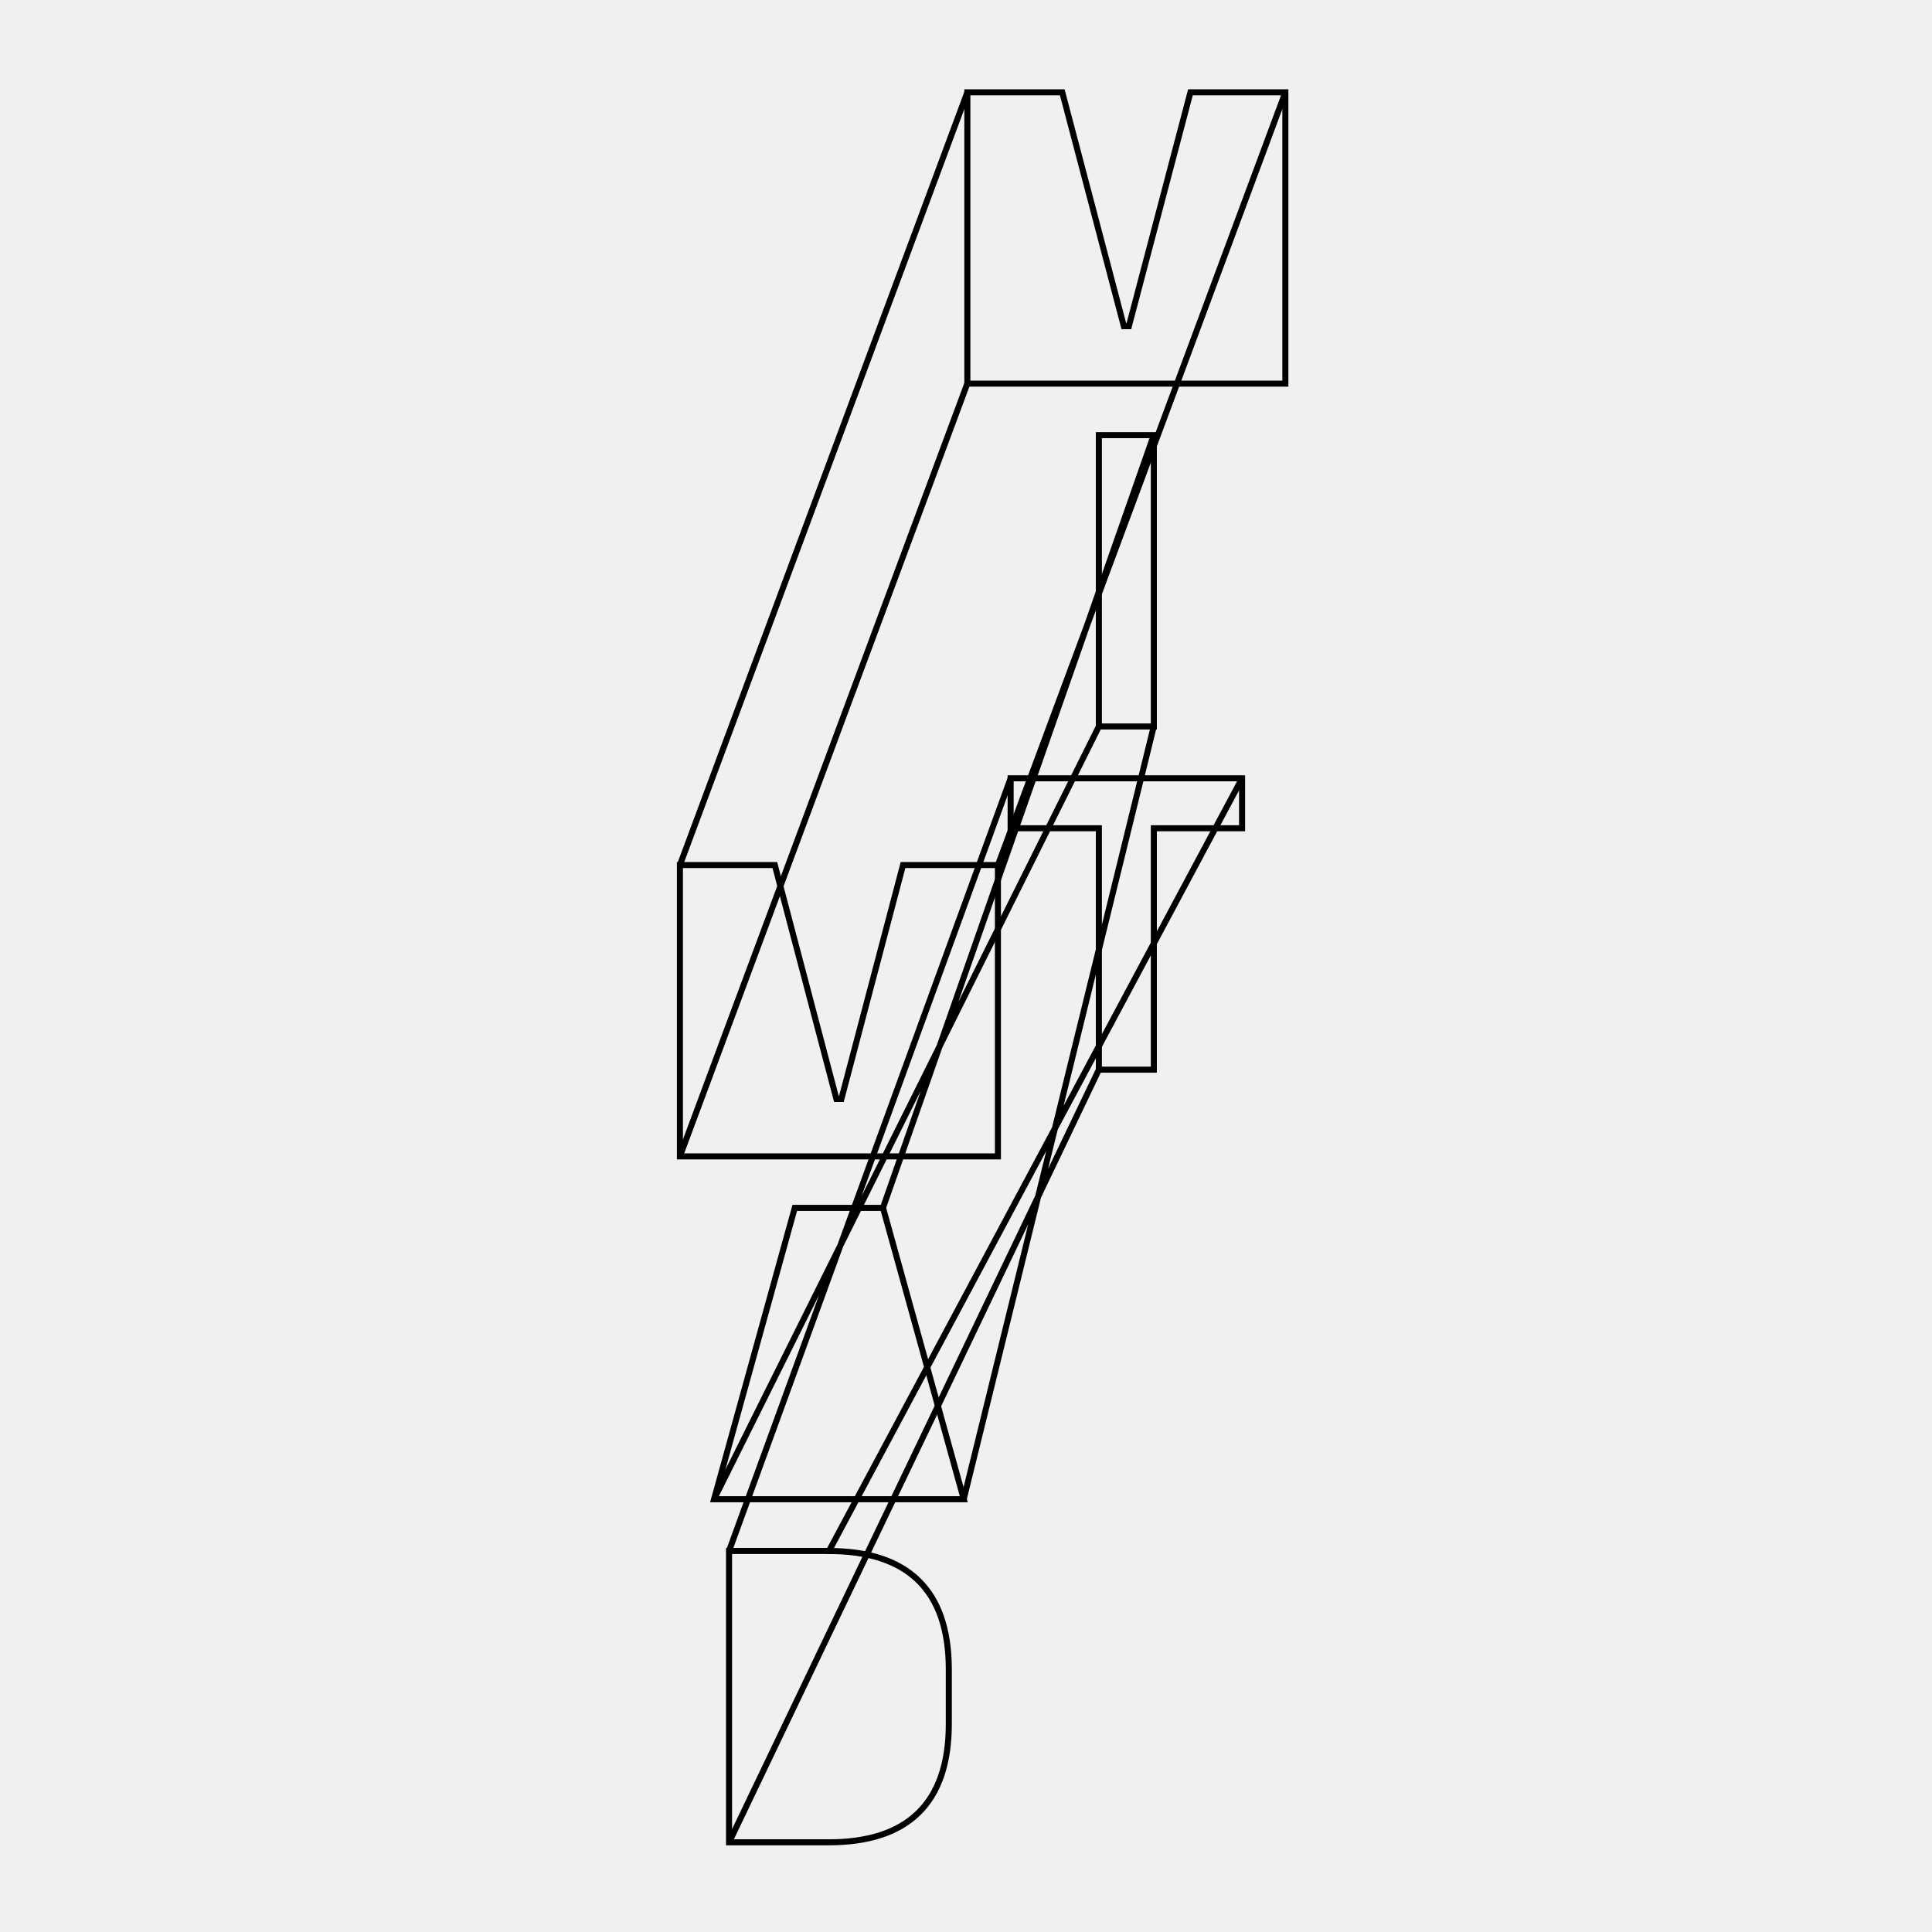
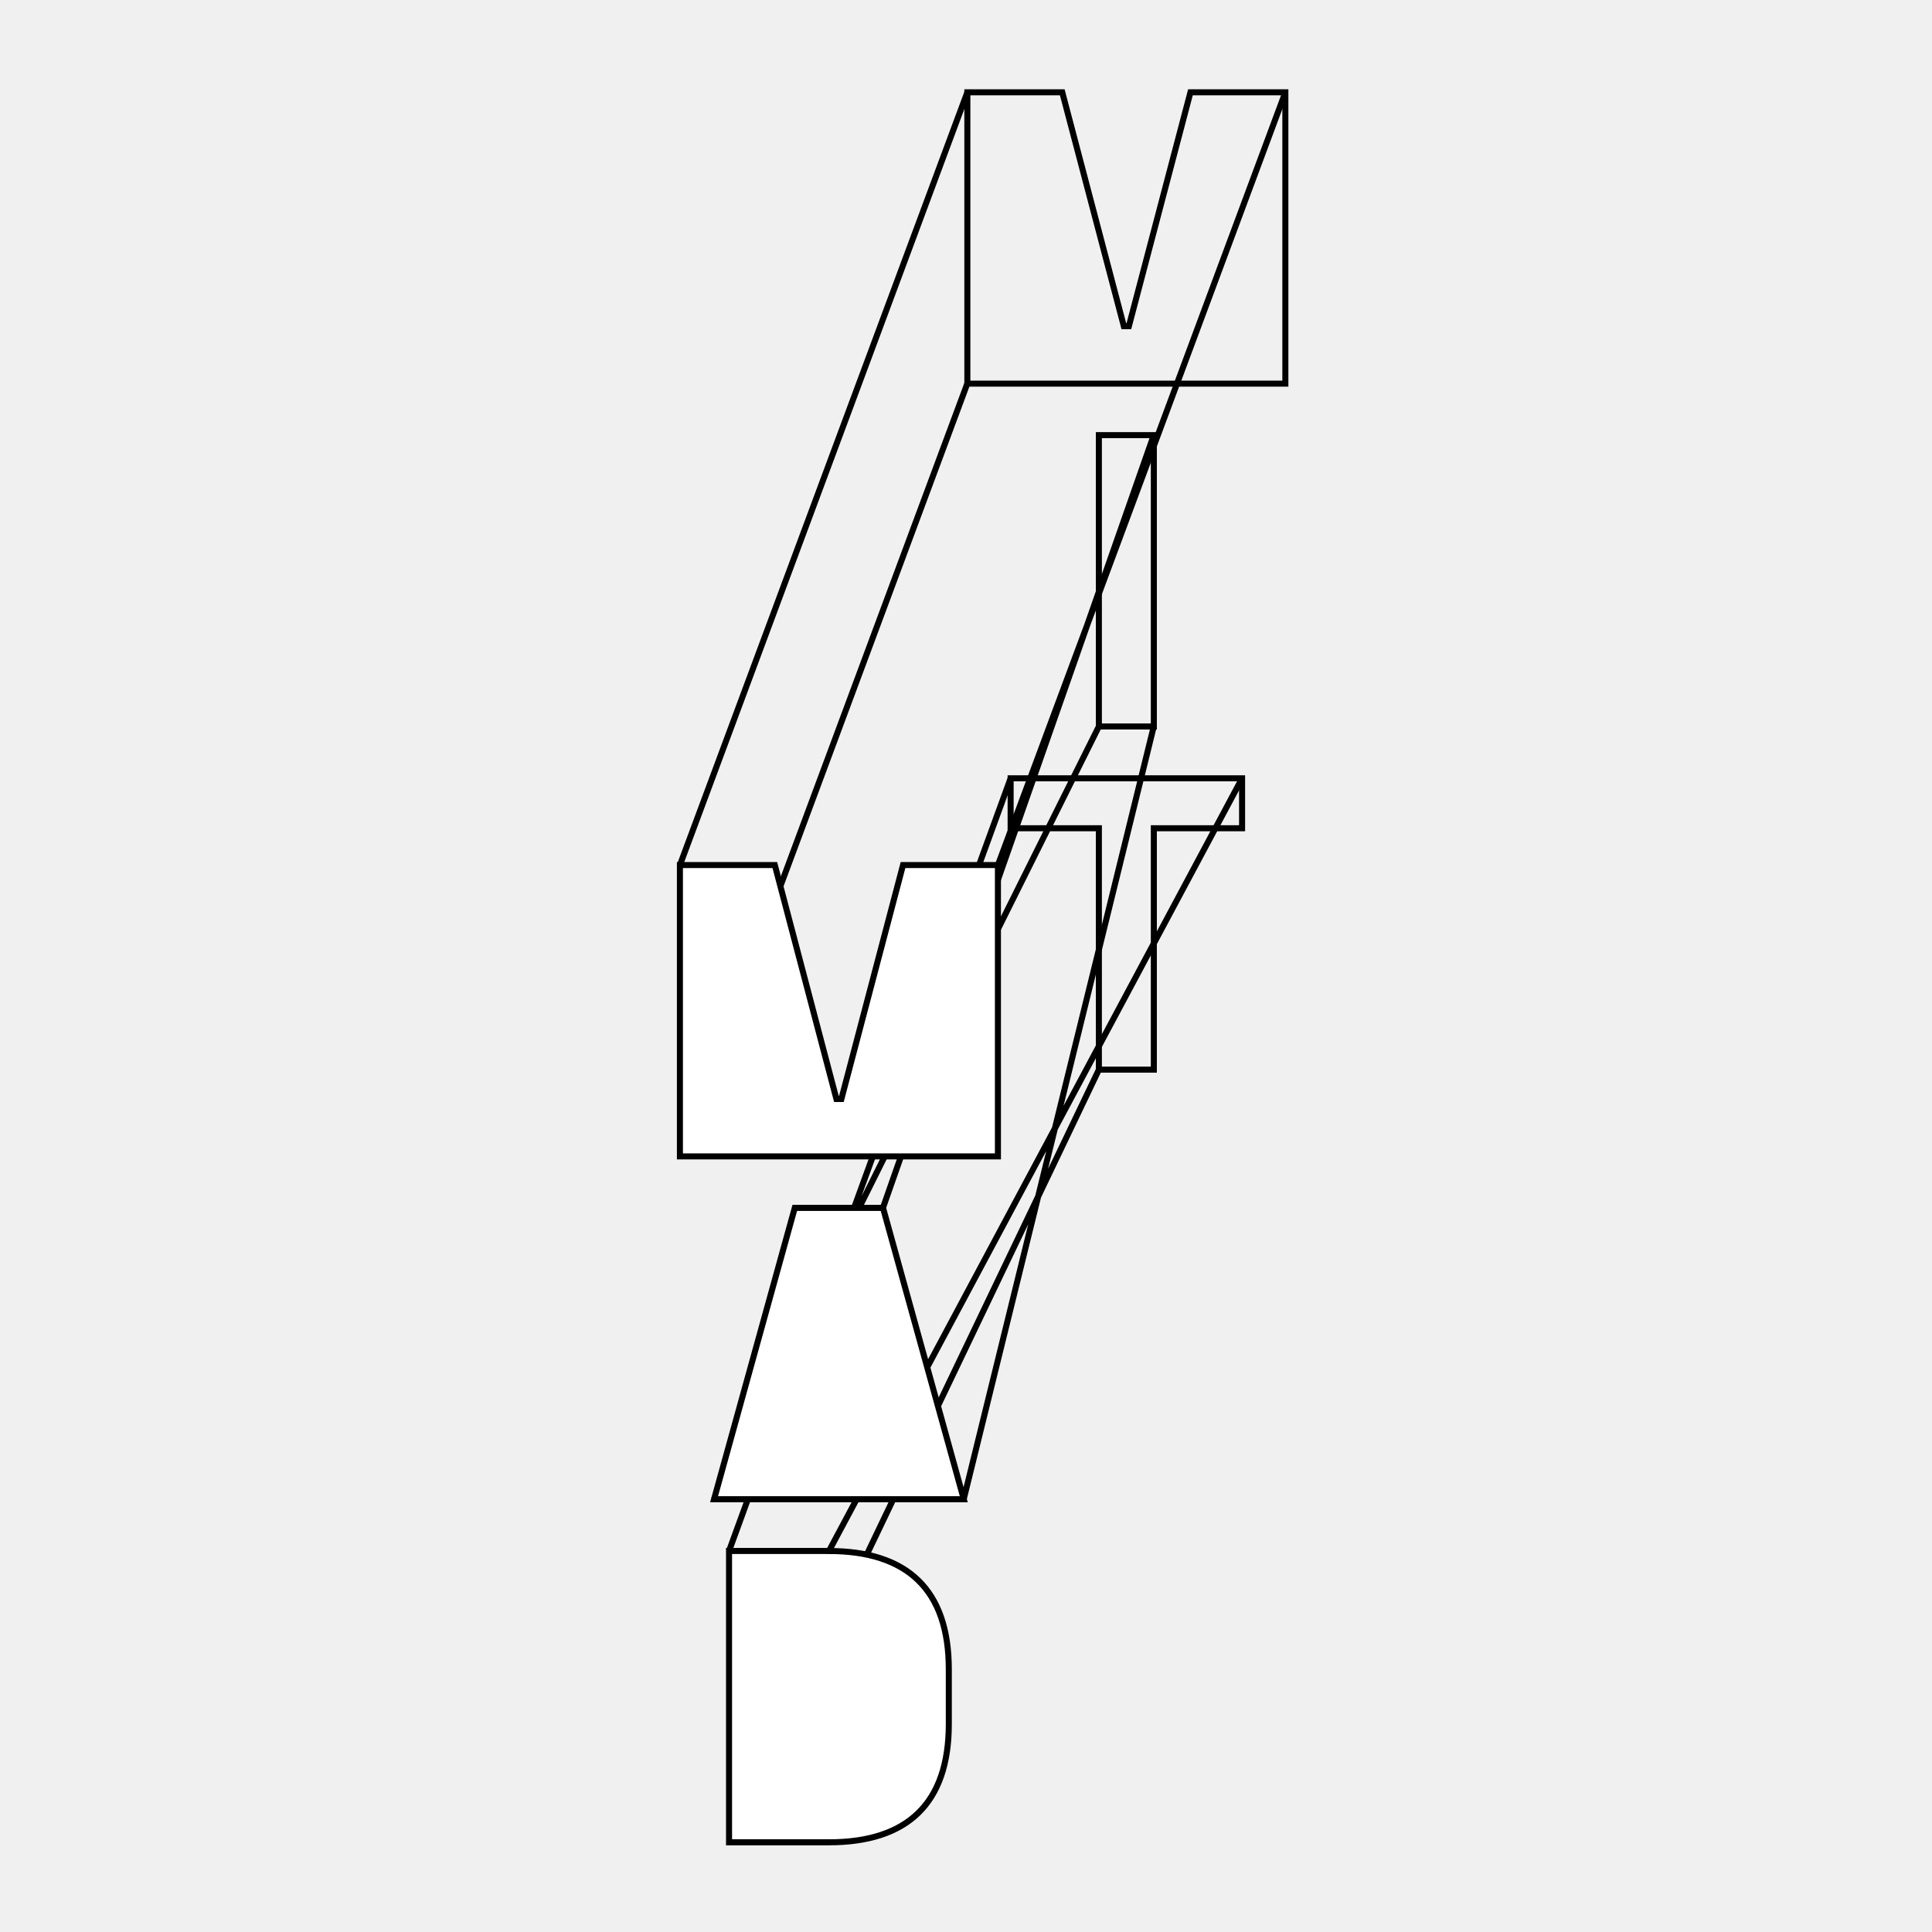
<svg xmlns="http://www.w3.org/2000/svg" id="Layer_1" viewBox="0 0 400 400">
  <defs>
-     <style>.cls-1{fill:none;stroke:#000;stroke-miterlimit:10;stroke-width:1.25px;}</style>
+     <style>.cls-1{fill:none;}.cls-1,.cls-2{stroke:#000;stroke-miterlimit:10;stroke-width:1.25px;}.cls-2{fill:#fff;}</style>
  </defs>
  <g>
    <polygon class="cls-1" points="257.16 161.14 257.16 171.48 238.89 171.48 238.89 221.46 227.51 221.46 227.51 171.48 209.24 171.48 209.24 161.14 257.16 161.14" />
    <rect class="cls-1" x="227.51" y="90.09" width="11.38" height="60.32" />
    <polygon class="cls-1" points="219.93 19.11 232.68 67.54 233.72 67.54 246.47 19.11 266.12 19.11 266.12 79.43 255.09 79.43 241.56 79.43 224.84 79.43 211.31 79.43 200.28 79.43 200.28 19.11 219.93 19.11" />
  </g>
  <path class="cls-1" d="M227.51,221.46l-76.57,159.99m106.22-220.31l-85.54,159.99m37.62-159.99l-58.31,159.99m76.57-170.71l-79.68,159.99m91.05-159.99l-39.35,159.99m39.35-220.31l-56.07,159.99m17.46-170.64l-59.51,159.99M200.28,19.11l-59.51,159.99M266.12,19.11l-59.51,159.99" />
  <g>
-     <path class="cls-1" d="M171.62,321.12c16.2,0,24.82,8.01,24.82,24.47v11.37c0,16.46-8.62,24.47-24.82,24.47h-20.68v-60.32h20.68Z" />
-     <polygon class="cls-1" points="182.82 250.08 199.54 310.4 187.82 310.4 159.55 310.4 147.84 310.4 164.55 250.08 182.82 250.08" />
-     <polygon class="cls-1" points="160.42 179.1 173.17 227.53 174.2 227.53 186.96 179.1 206.61 179.1 206.61 239.42 195.58 239.42 182.05 239.42 165.33 239.42 151.8 239.42 140.77 239.42 140.77 179.1 160.42 179.1" />
+     <path class="cls-2" d="M171.62,321.12c16.2,0,24.82,8.01,24.82,24.47v11.37c0,16.46-8.62,24.47-24.82,24.47h-20.68v-60.32h20.68Z" />
+     <polygon class="cls-2" points="182.82 250.08 199.54 310.4 187.82 310.4 159.55 310.4 147.84 310.4 164.55 250.08 182.82 250.08" />
+     <polygon class="cls-2" points="160.42 179.1 173.17 227.53 174.2 227.53 186.96 179.1 206.61 179.1 206.61 239.42 195.58 239.42 182.05 239.42 165.33 239.42 151.8 239.42 140.77 239.42 140.77 179.1 160.42 179.1" />
  </g>
</svg>
